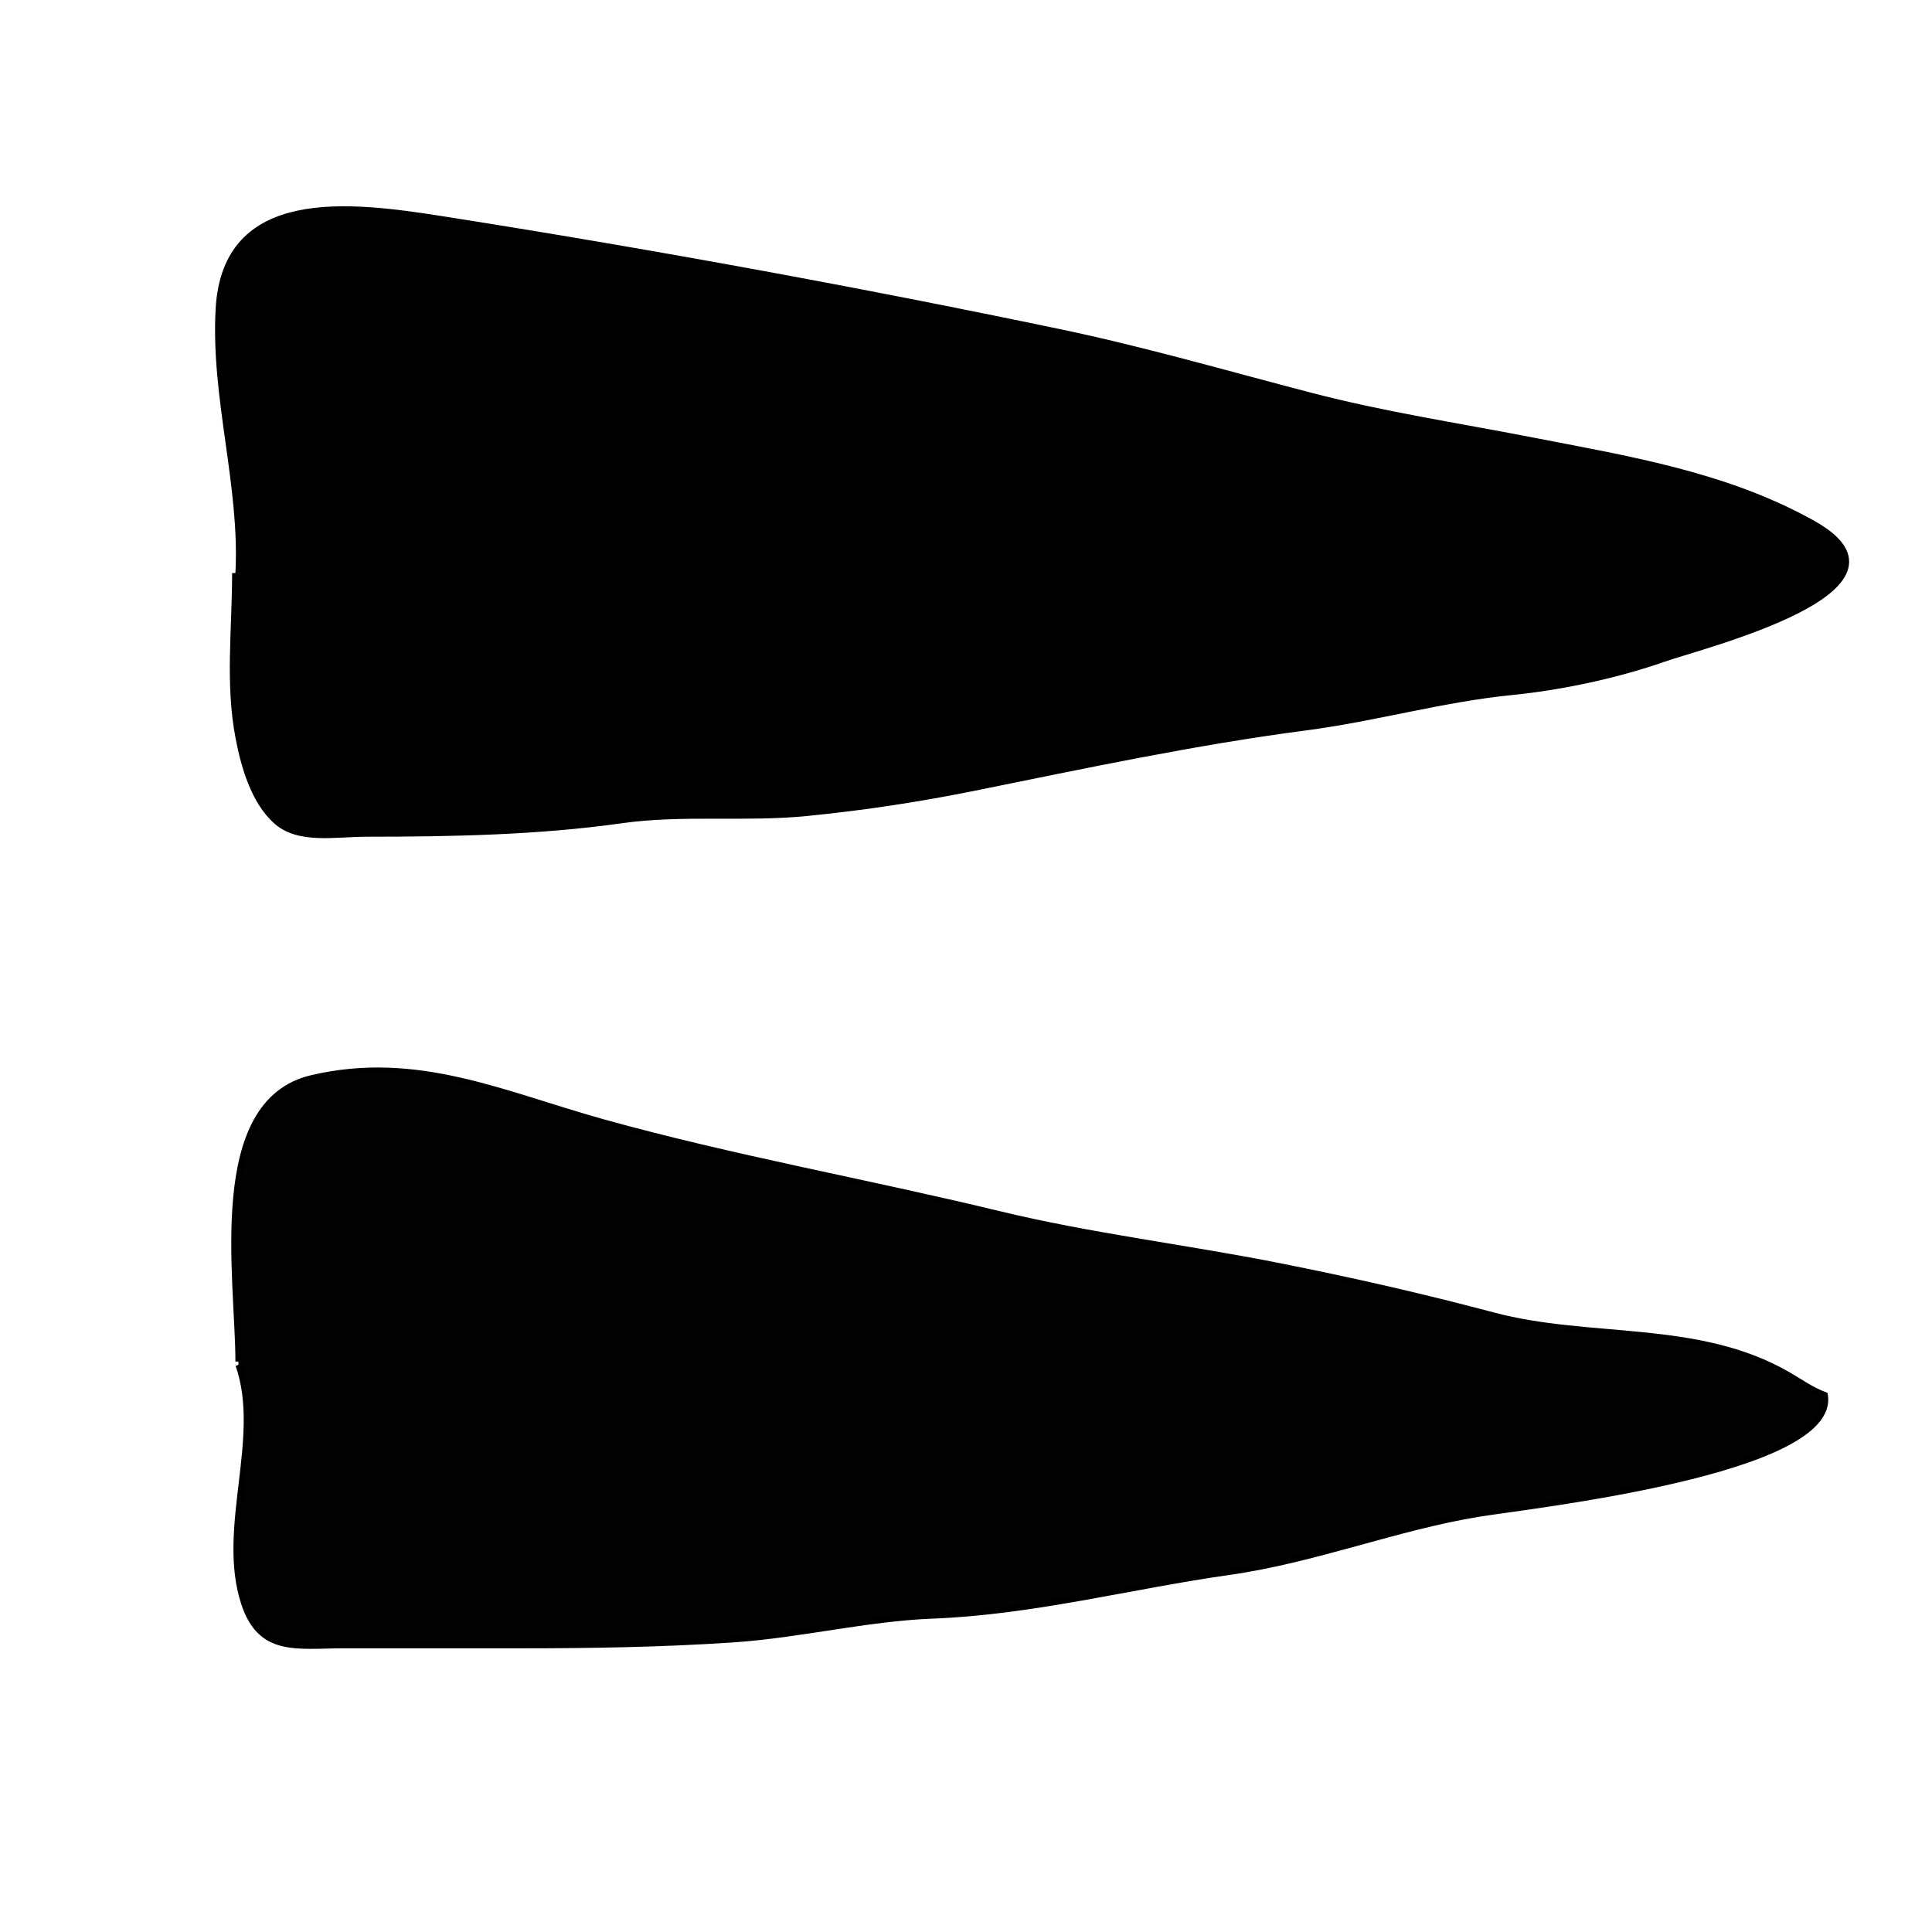
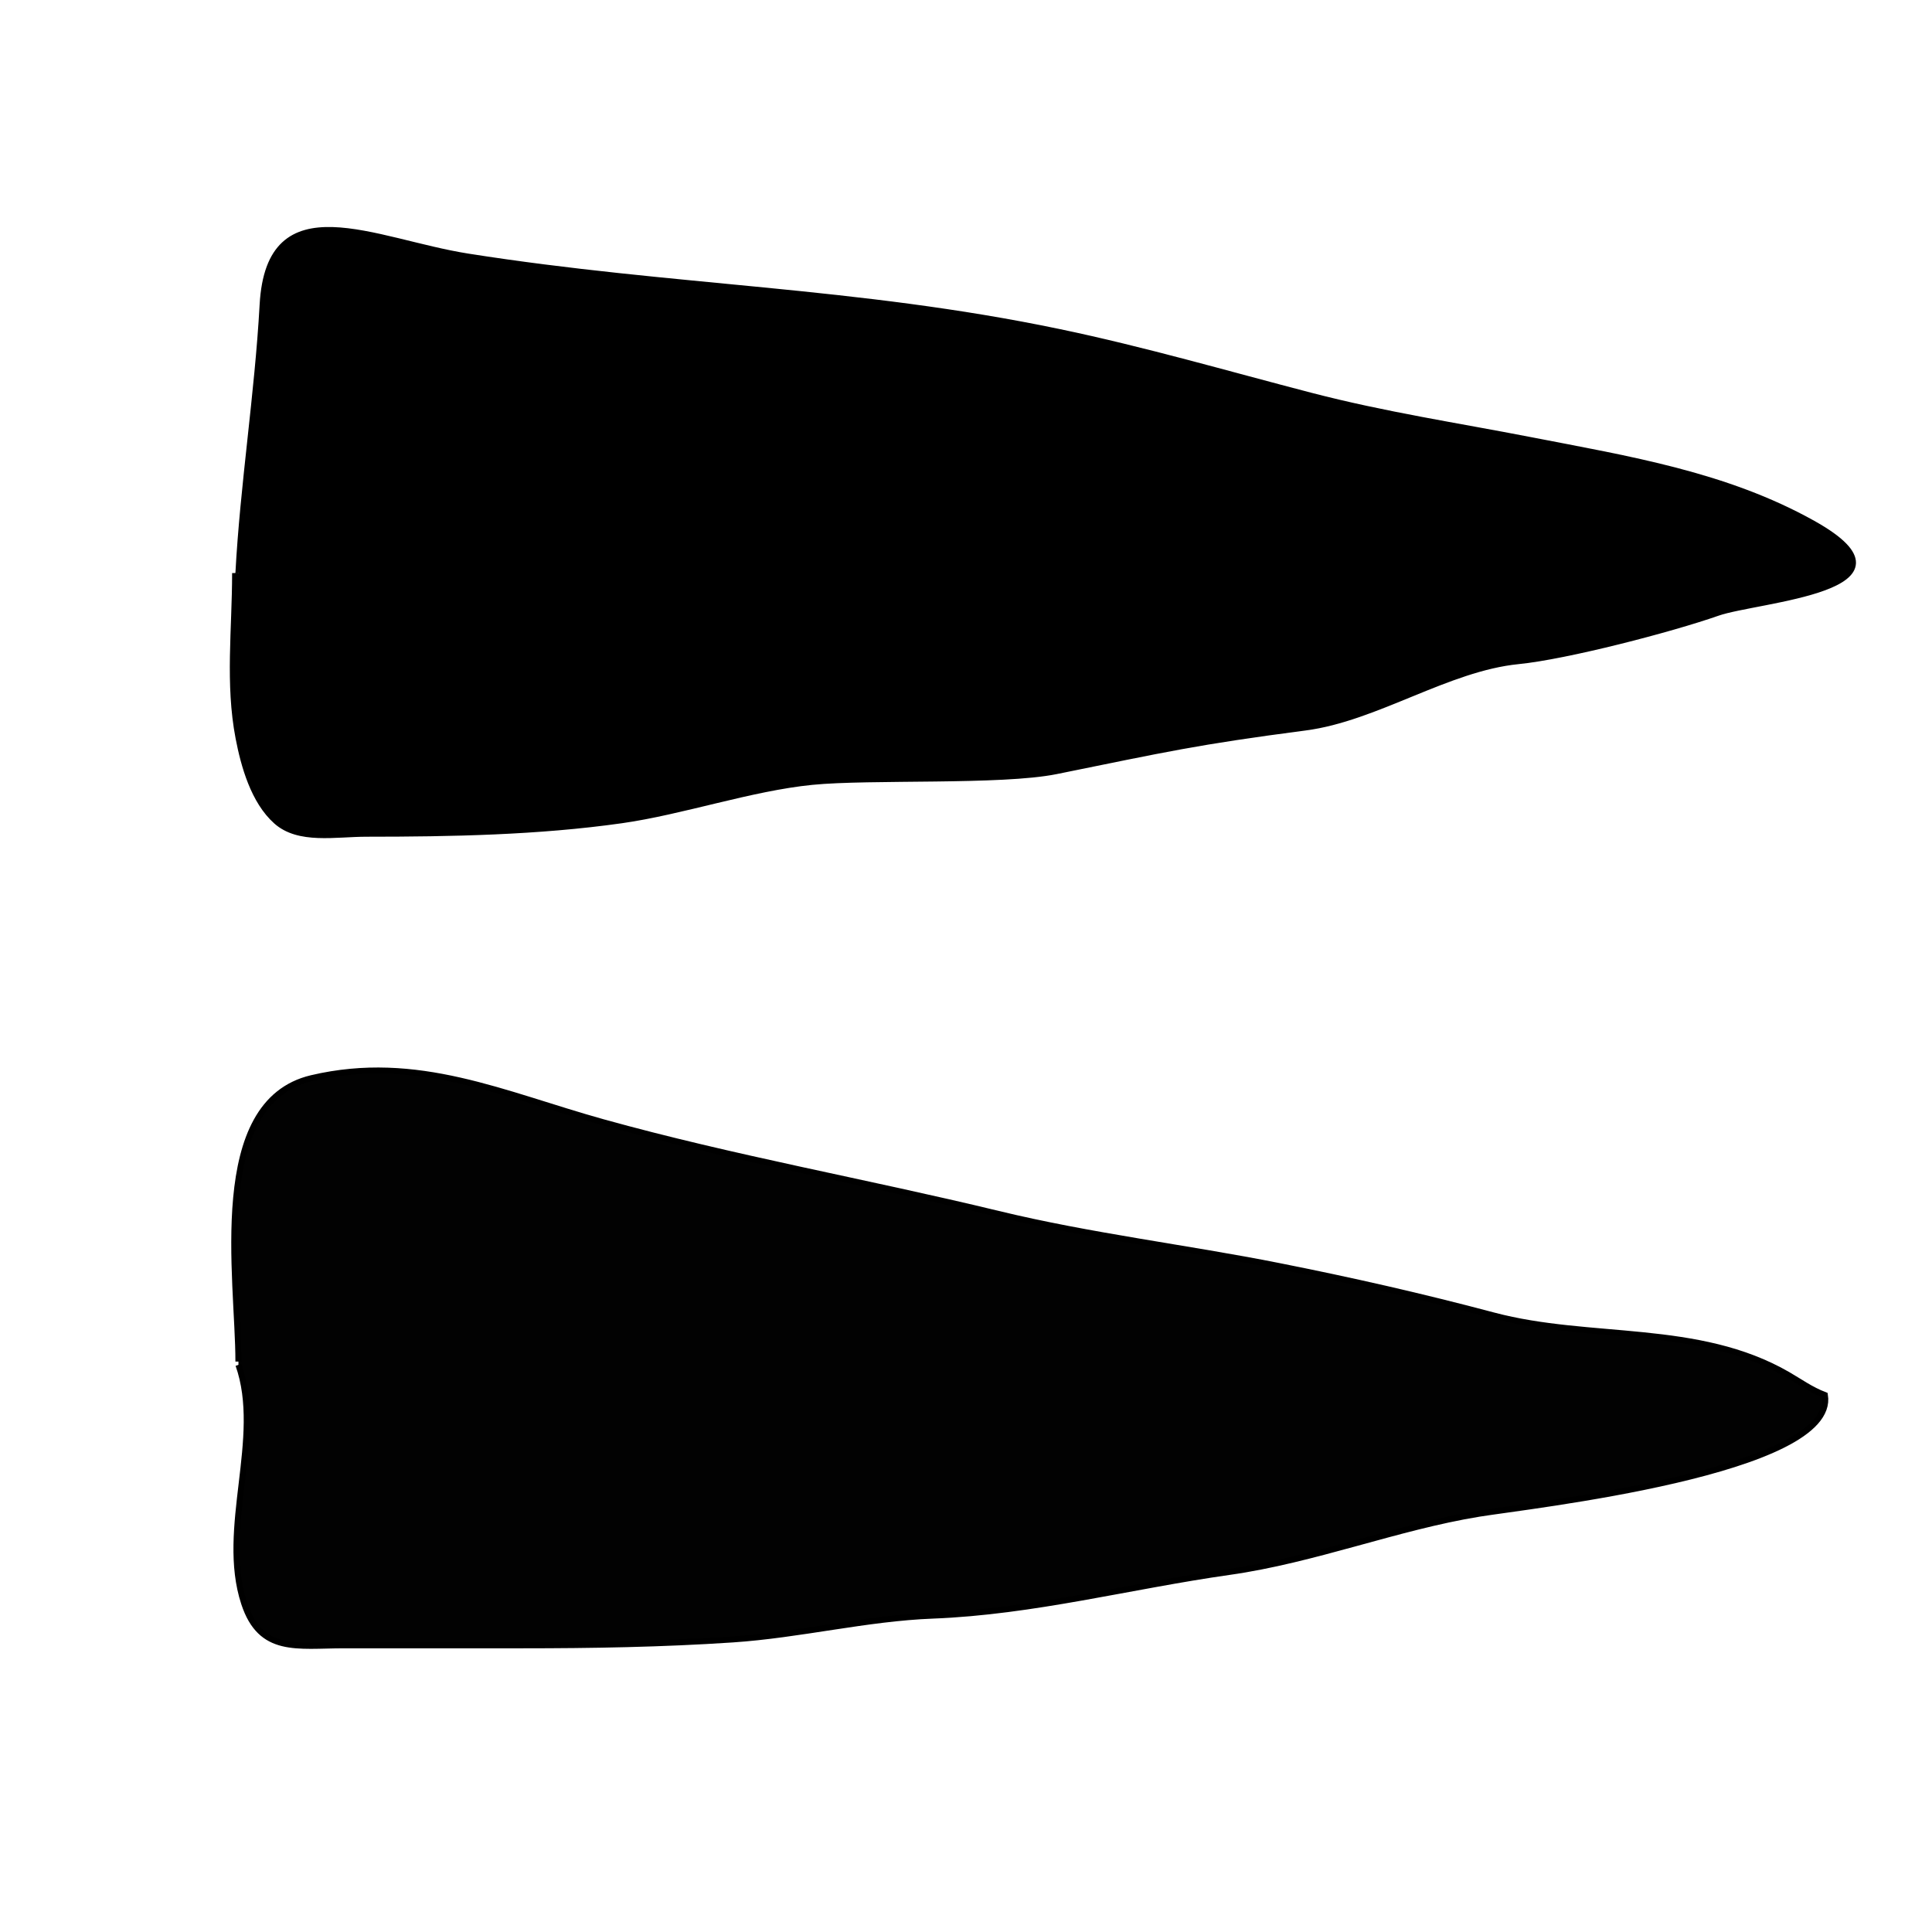
- <svg xmlns="http://www.w3.org/2000/svg" width="320" height="320" viewBox="0 0 320 320">
-   <path stroke="#000000" stroke-miterlimit="10" d="M39.492,94.918c0.766-14.476-4.091-28.962-3.279-43.716  c1.098-19.938,21.658-17.317,37.171-14.874c34.05,5.363,68.268,11.62,102.044,18.667c14.044,2.93,27.813,6.949,41.674,10.549  c12.346,3.206,24.121,4.965,36.461,7.364c16.173,3.144,32.291,5.739,46.705,13.799c19.387,10.841-18.139,20.114-24.709,22.418  c-7.786,2.73-17.036,4.686-24.994,5.478c-11.777,1.171-22.635,4.357-34.356,5.889c-18.146,2.371-36.463,6.263-54.706,9.961  c-9.098,1.844-18.26,3.249-27.869,4.205c-10.146,1.01-20.622-0.228-30.694,1.2c-13.767,1.953-28.193,2.226-42.196,2.229  c-5.231,0.001-11.242,1.259-14.98-2.066c-3.743-3.329-5.37-9.228-6.246-13.781c-1.732-9.003-0.573-18.025-0.573-27.322" />
-   <path fill="#020202" stroke="#000000" stroke-miterlimit="10" d="M39.492,225.52c0-13.789-5.032-42.897,12.114-46.938  c17.507-4.126,31.875,2.736,48.258,7.292c21.596,6.006,43.64,9.897,65.482,15.19c15.284,3.703,31.099,5.581,46.428,8.623  c12.123,2.406,23.653,5.026,35.596,8.198c16.031,4.258,33.878,1.212,48.754,9.82c2.065,1.195,3.767,2.454,6.139,3.372  c2.043,12.702-49.17,18.314-57.264,19.635c-13.703,2.235-27.256,7.644-41.396,9.647c-16.368,2.32-32.481,6.596-49.114,7.236  c-11.013,0.424-21.978,3.201-33.146,3.946c-11.65,0.778-23.25,0.972-34.994,0.972c-9.809,0-19.617,0-29.426,0  c-7.692,0-13.738,1.41-16.487-6.97c-4.07-12.406,3.317-27.383-0.943-39.479" />
+ <svg xmlns="http://www.w3.org/2000/svg" version="1.1" id="Layer_1" x="0px" y="0px" width="320px" height="320px" viewBox="0 0 320 320" enable-background="new 0 0 320 320" xml:space="preserve">
+   <path stroke="#000000" stroke-miterlimit="10" d="M39.492,94.918C40.258,80.442,42.688,65.254,43.5,50.5  c1.098-19.938,18.487-10.443,34-8c34.05,5.363,64.151,5.448,97.928,12.495c14.044,2.93,27.813,6.949,41.674,10.549  c12.346,3.206,24.121,4.965,36.461,7.364c16.173,3.144,32.291,5.739,46.705,13.799c19.387,10.841-9.197,12.489-15.768,14.793  c-7.786,2.73-25.042,7.208-33,8c-11.776,1.171-23.57,9.46-35.291,10.992c-18.146,2.371-23.016,3.529-41.259,7.228  c-9.099,1.844-30.841,0.824-40.45,1.78c-10.146,1.01-21.488,4.93-31.561,6.358c-13.767,1.953-28.192,2.226-42.195,2.229  c-5.231,0.001-11.242,1.259-14.98-2.066c-3.743-3.329-5.37-9.228-6.246-13.781c-1.731-9.003-0.573-18.025-0.573-27.322" />
+   <path fill="#020202" stroke="#000000" stroke-miterlimit="10" d="M39.492,225.52c0-13.789-5.032-42.896,12.113-46.938  c17.507-4.126,31.875,2.736,48.258,7.292c21.597,6.006,43.641,9.897,65.482,15.19c15.284,3.703,31.099,5.58,46.428,8.623  c12.123,2.405,23.653,5.025,35.597,8.197c16.03,4.258,33.878,1.213,48.754,9.82c2.064,1.195,3.767,2.454,6.139,3.372  c2.043,12.702-49.17,18.313-57.264,19.635c-13.703,2.235-27.256,7.644-41.396,9.647c-16.368,2.32-32.48,6.596-49.113,7.235  c-11.014,0.425-21.979,3.201-33.146,3.946c-11.65,0.777-23.25,0.973-34.994,0.973c-9.809,0-19.617,0-29.426,0  c-7.692,0-13.738,1.409-16.487-6.971c-4.069-12.406,3.317-27.383-0.942-39.479" />
</svg>
